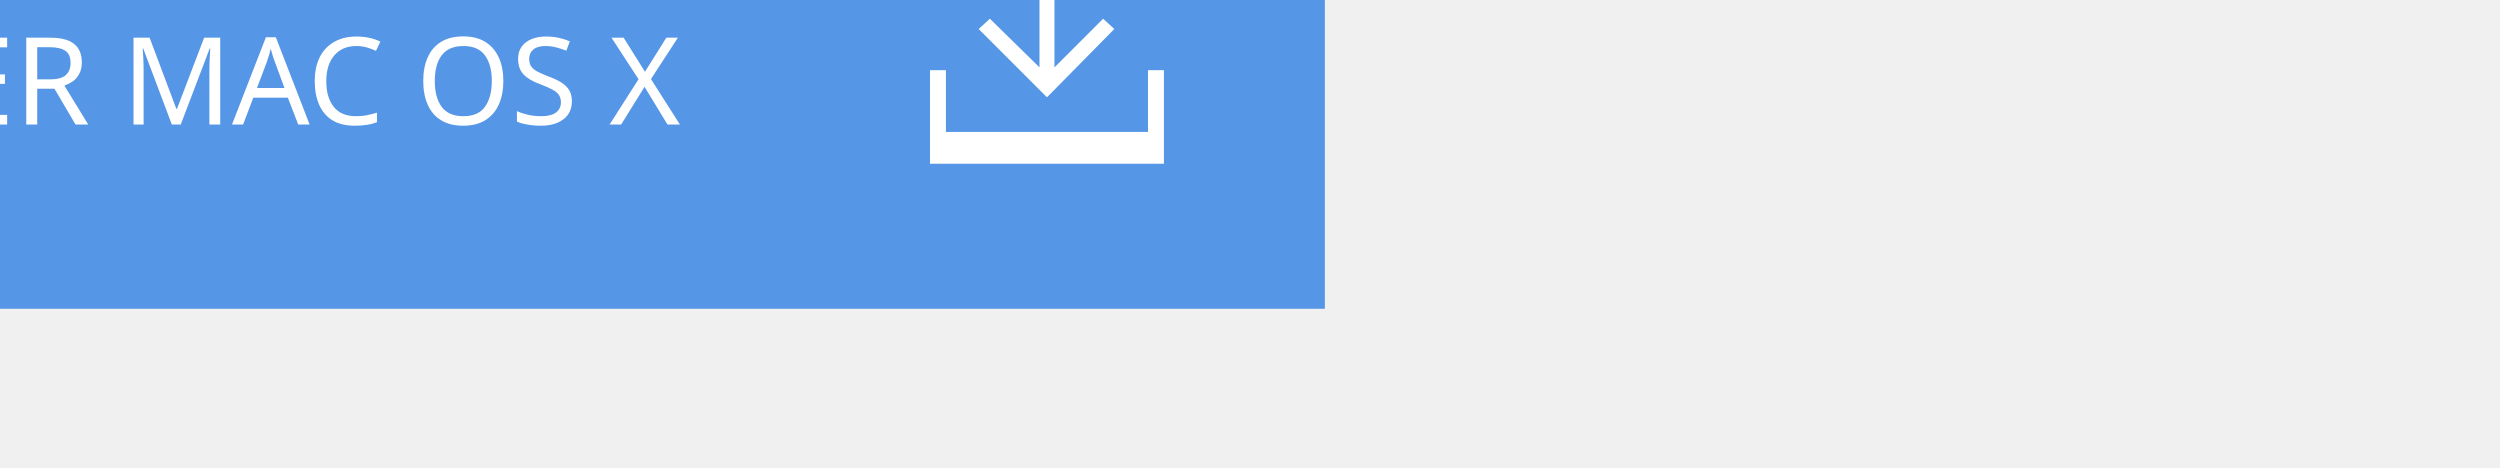
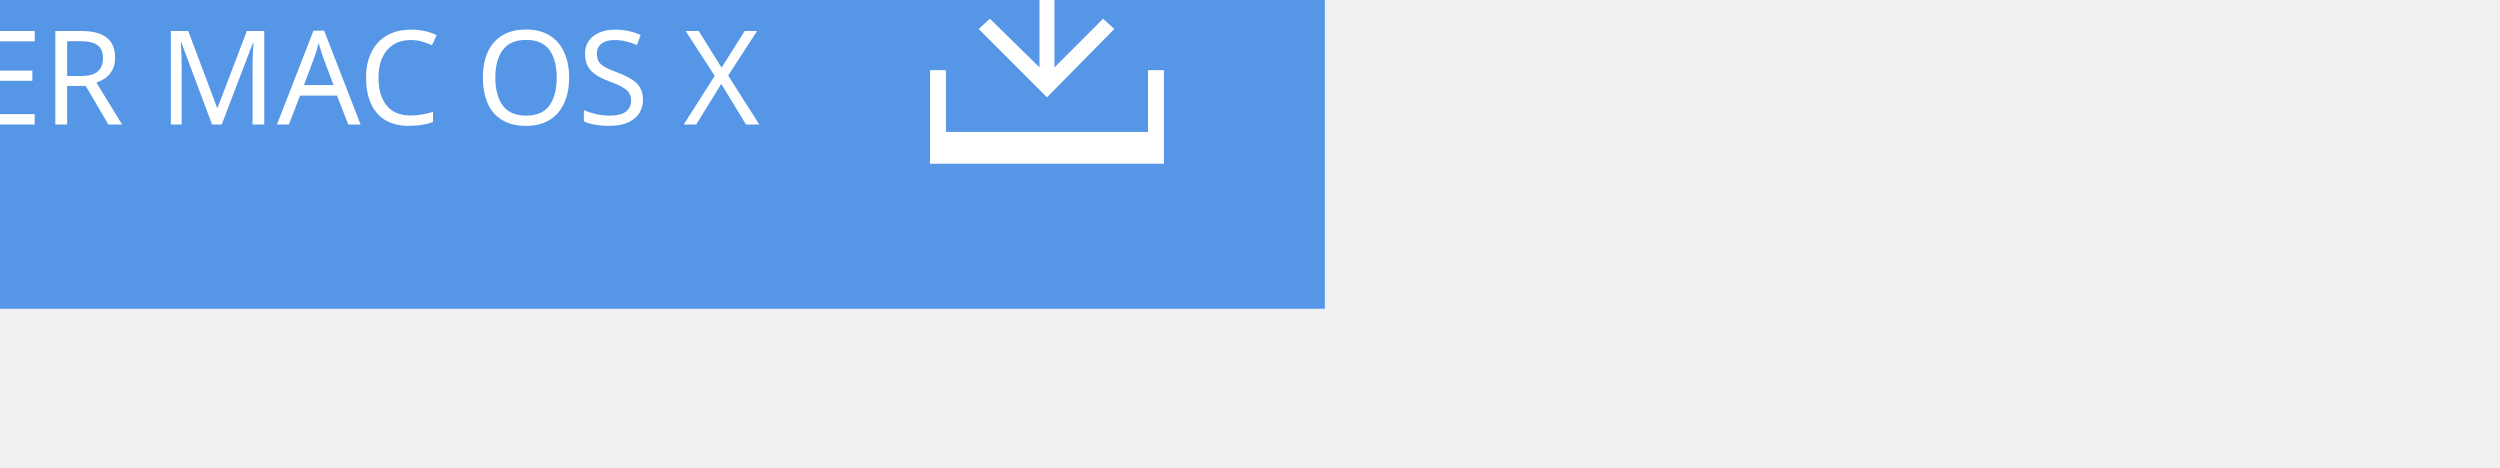
<svg xmlns="http://www.w3.org/2000/svg" version="1.1" id="Layer_1" x="0px" y="0px" width="267.2px" height="50px" viewBox="0 0 267.2 50" enable-background="new 0 0 267.2 50" xml:space="preserve">
  <rect x="-125.6" y="-17" fill="#5596E6" width="267.2" height="50" />
-   <text transform="matrix(1 0 0 1 -115.627 13.3105)" fill="#FFFFFF" font-family="'ArialMT'" font-size="13">SCARICAMENTO PER MAC OS X</text>
+   <text transform="matrix(1 0 0 1 -121.627 13.3105)" fill="#FFFFFF" font-family="'ArialMT'" font-size="14">SCARICAMENTO PER MAC OS X</text>
  <g>
    <polygon fill="#FFFFFF" points="119.1,3.1 117.9,2 112.7,7.2 112.7,-6.7 111.1,-6.7 111.1,7.2 105.8,2 104.6,3.1 111.9,10.4  " />
    <polygon fill="#FFFFFF" points="122.7,7.5 122.7,14.1 101.1,14.1 101.1,7.5 99.4,7.5 99.4,14.1 99.4,17.5 101.1,17.5 122.7,17.5    124.4,17.5 124.4,14.1 124.4,7.5  " />
  </g>
</svg>
